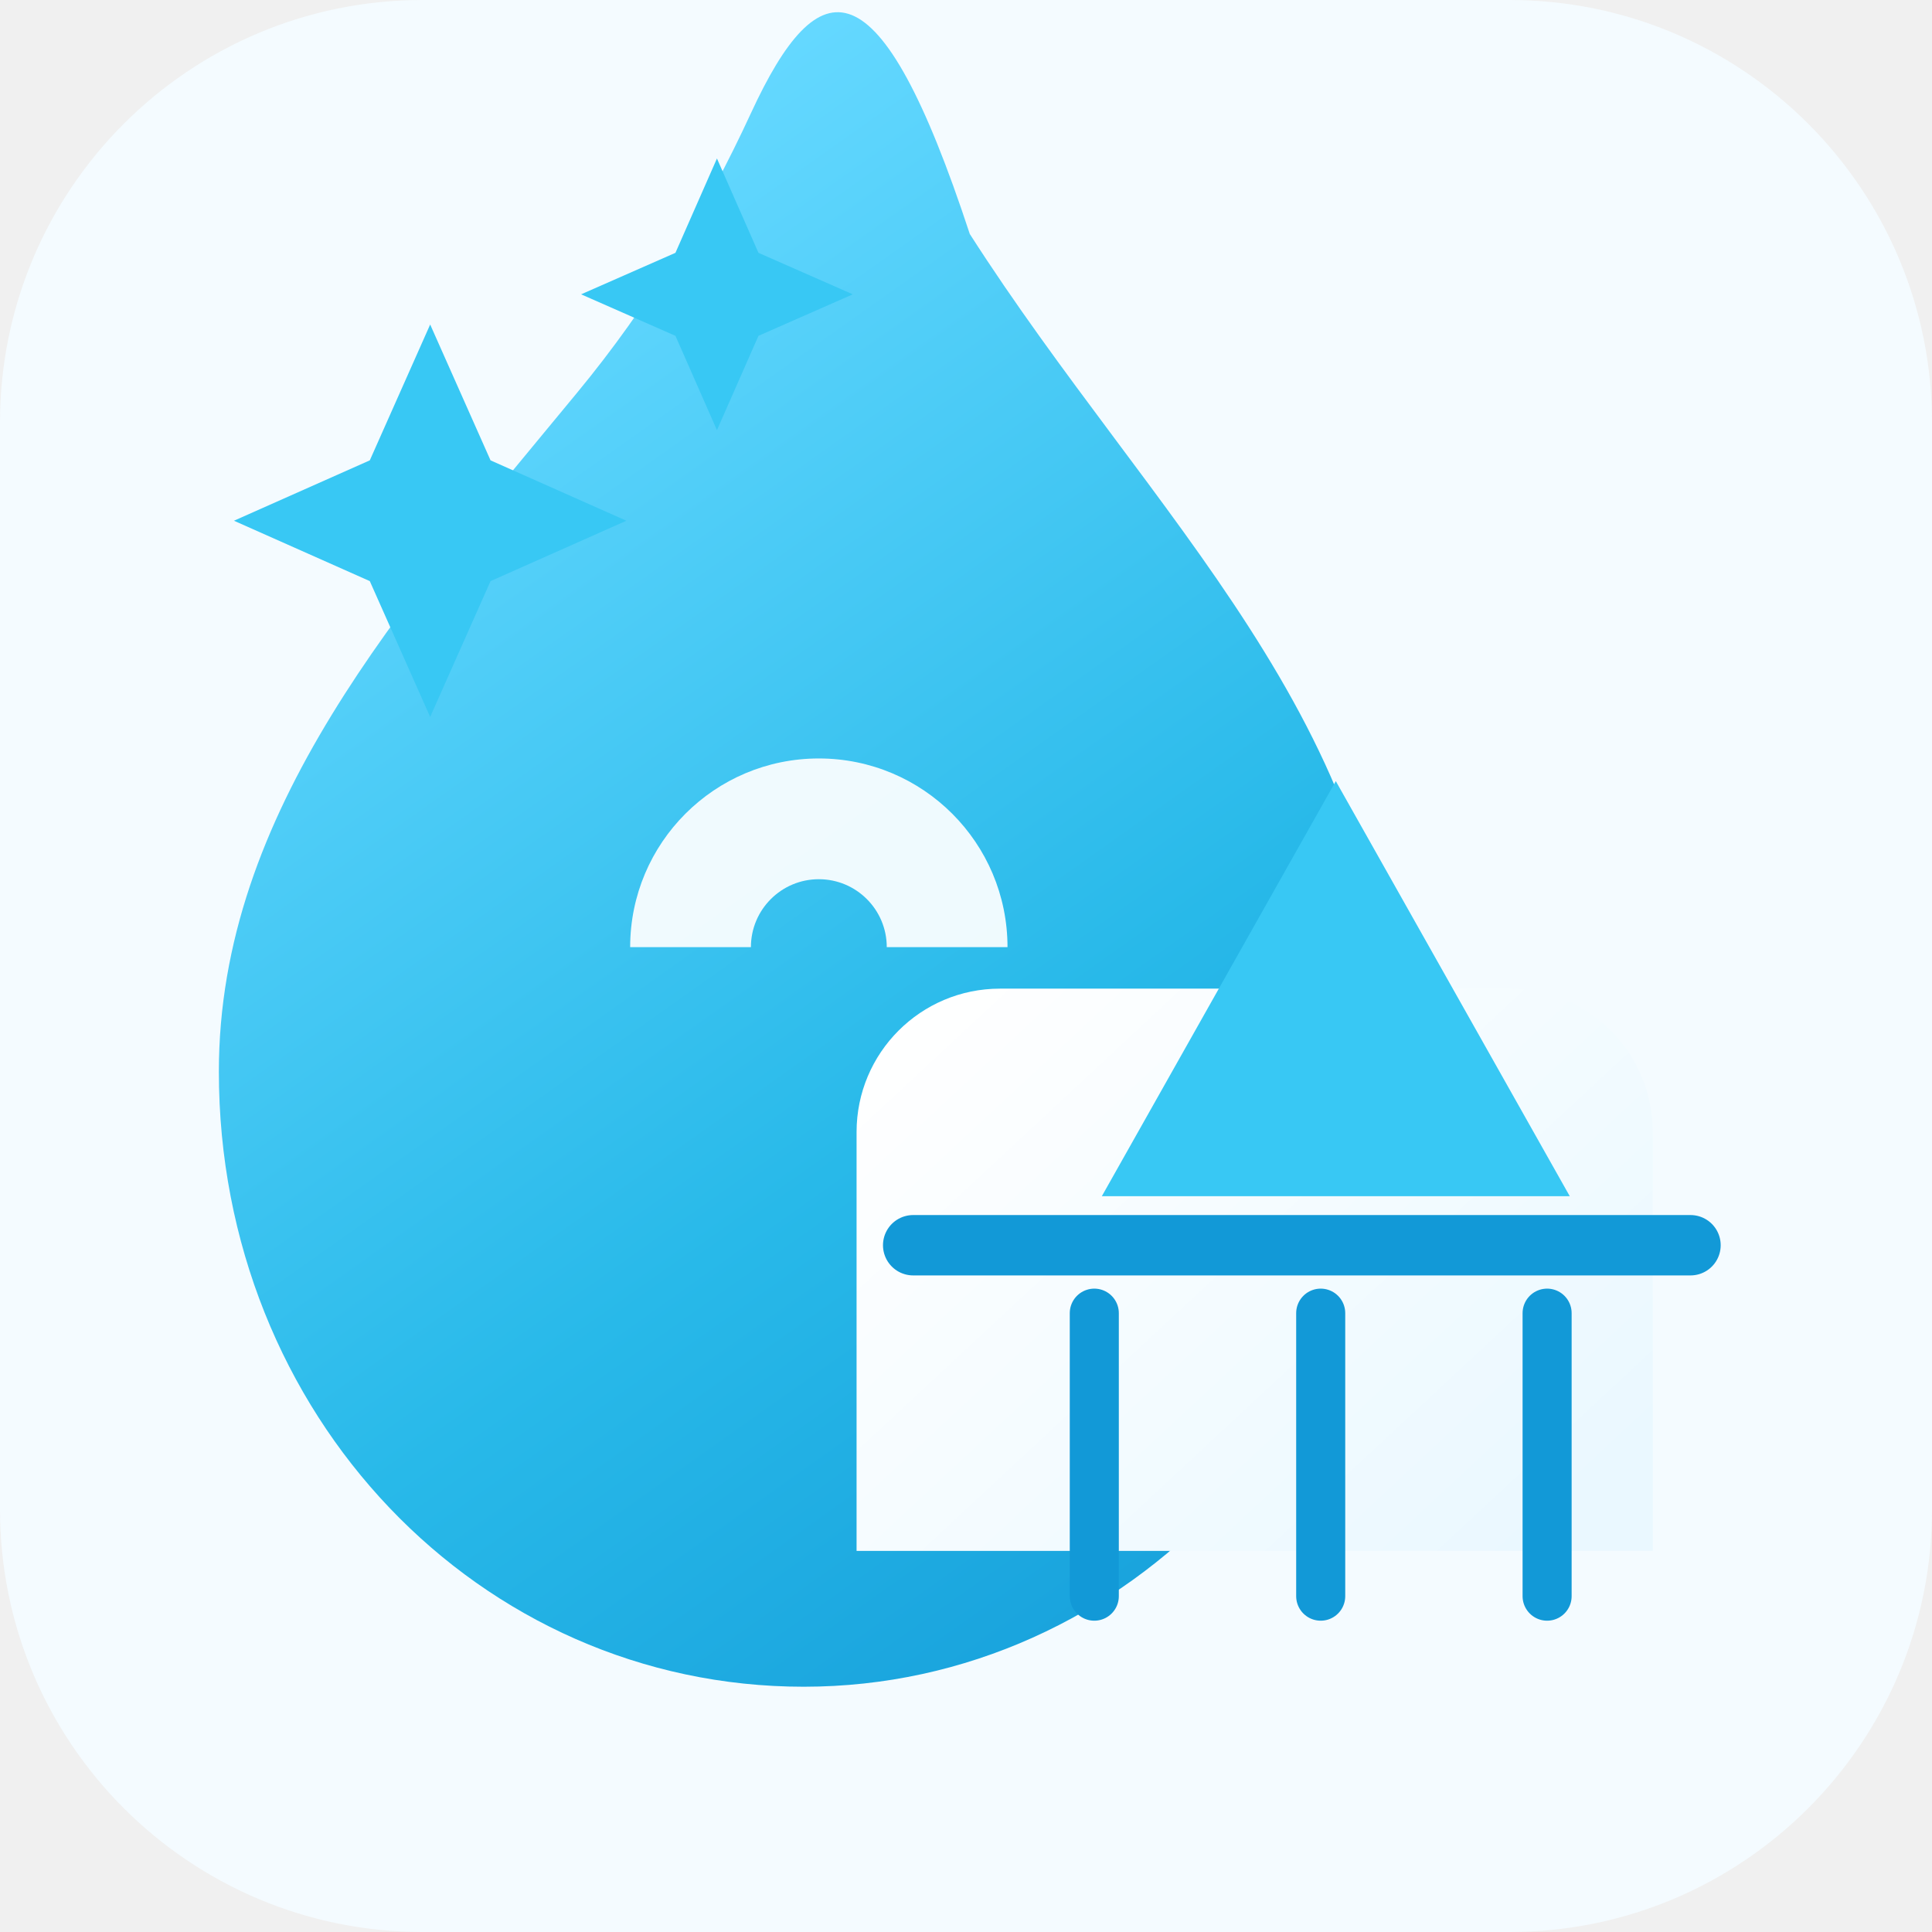
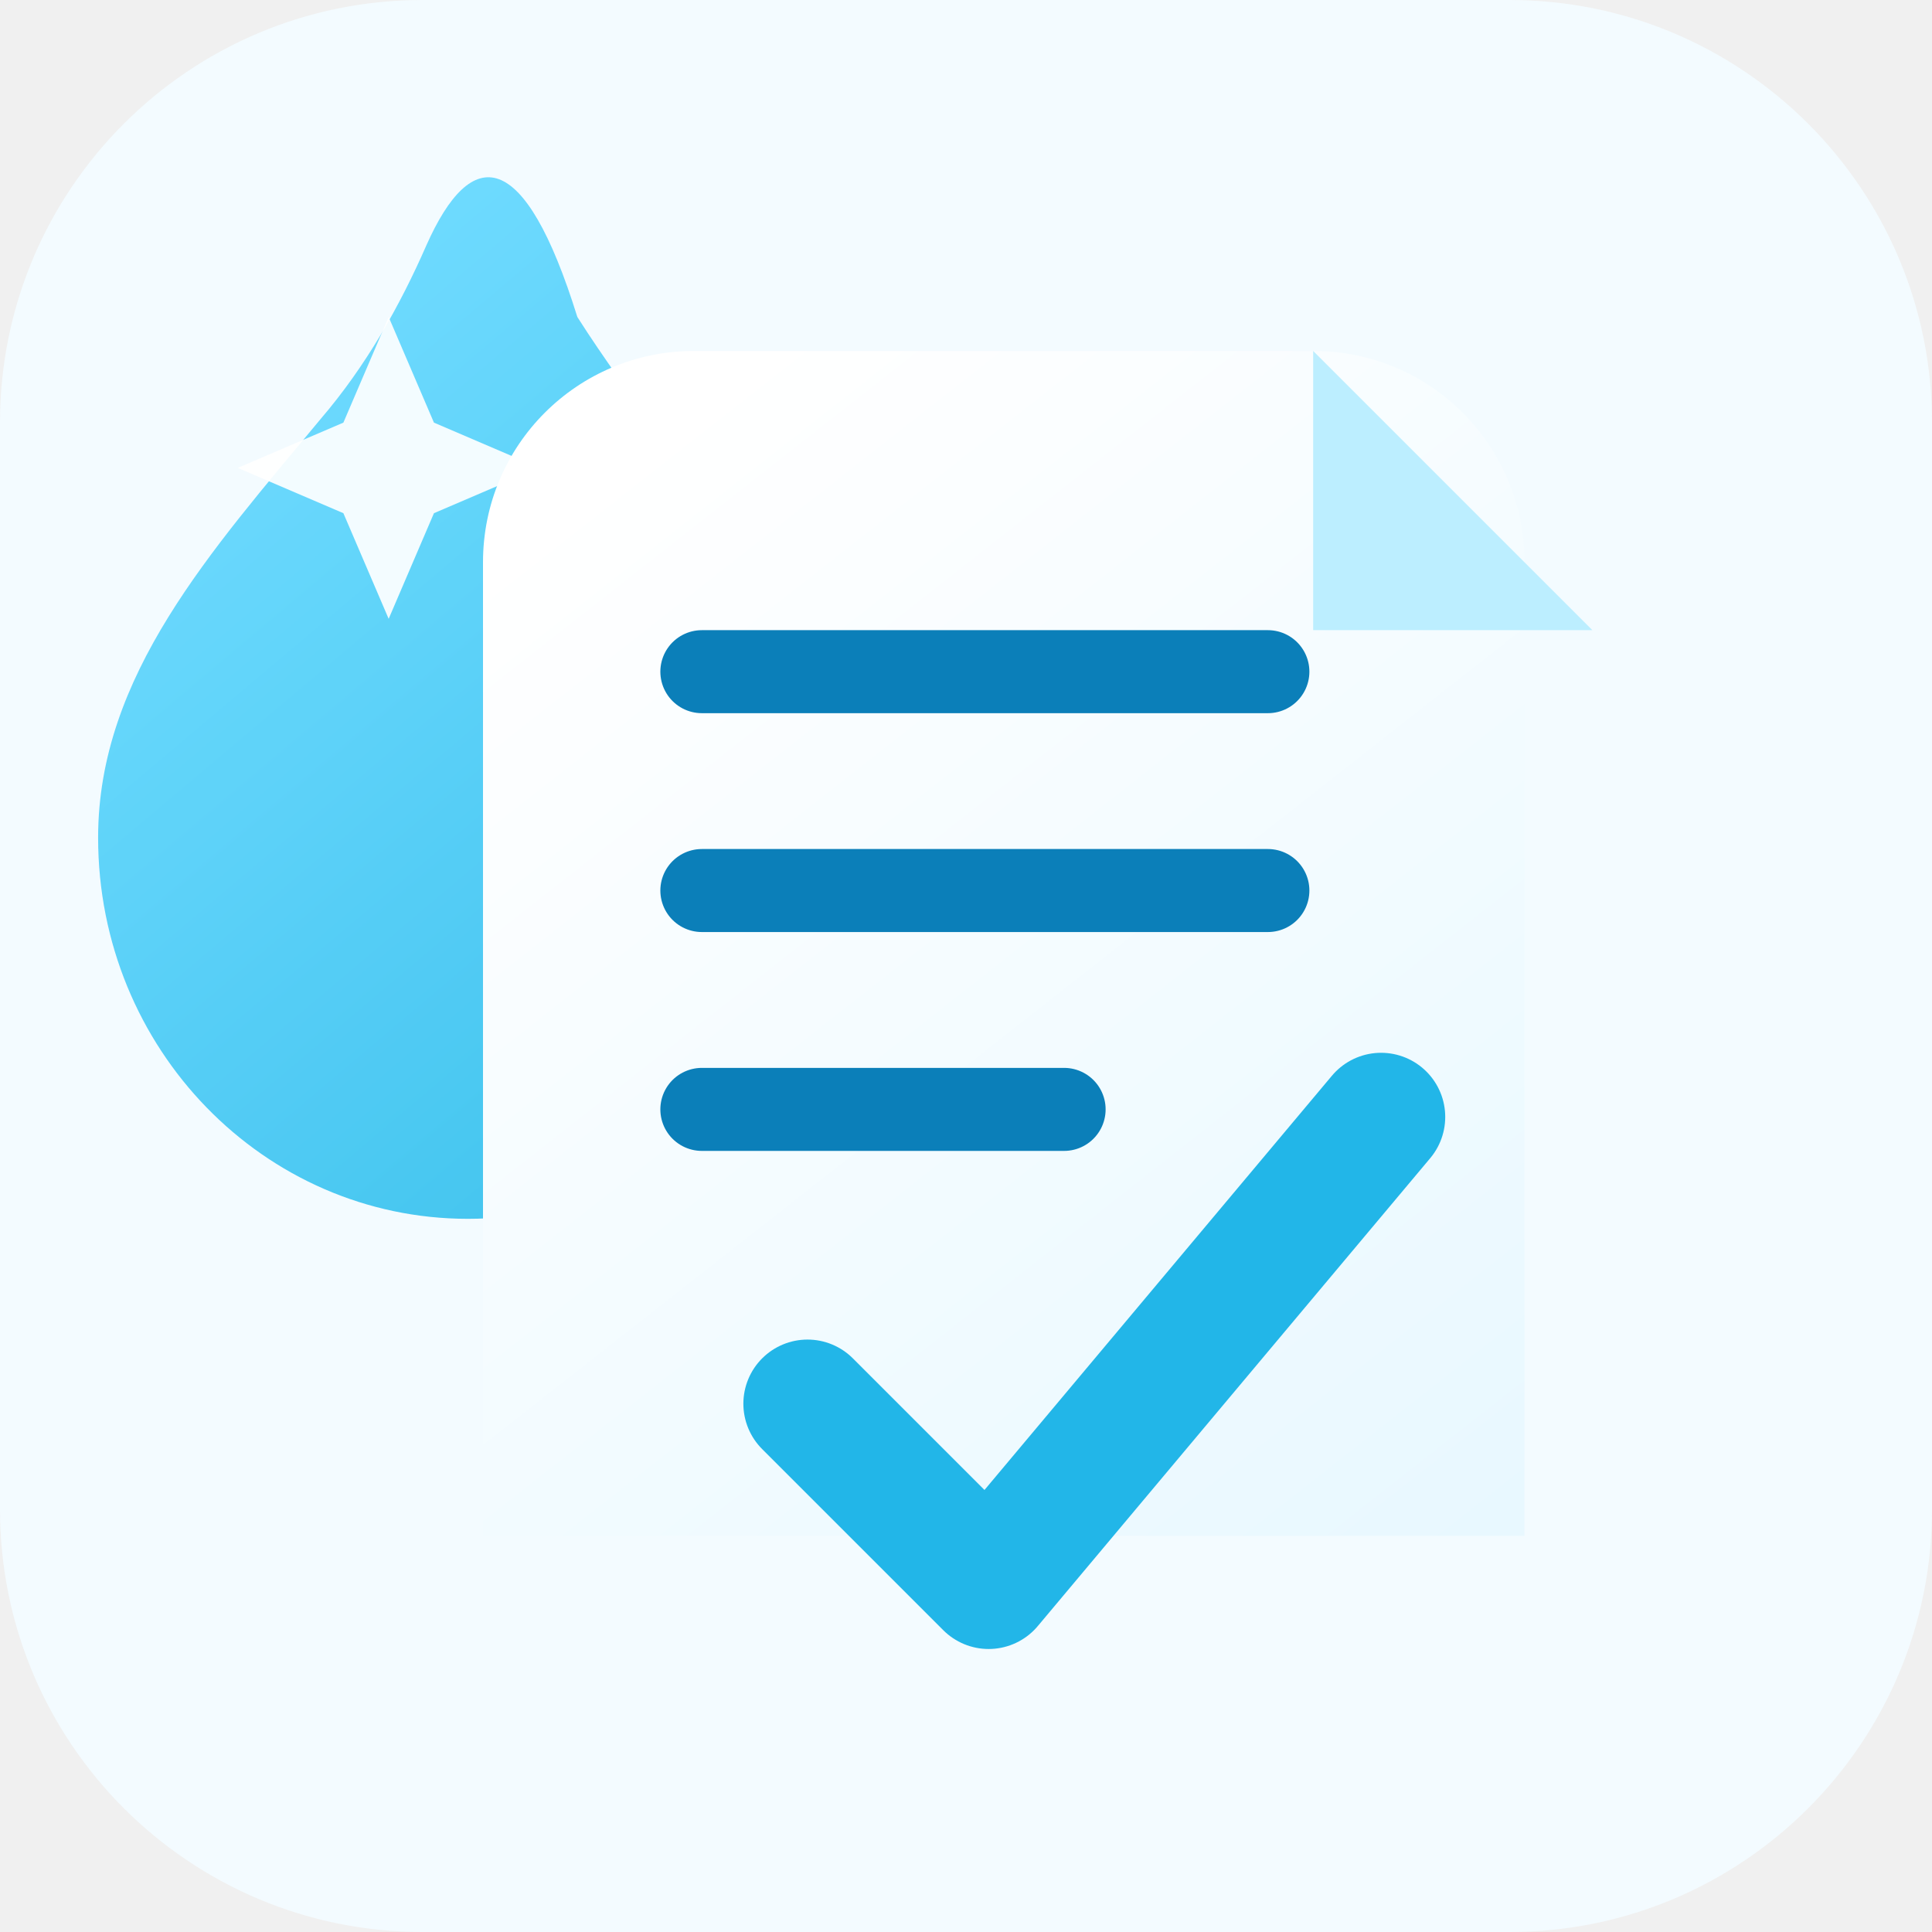
<svg xmlns="http://www.w3.org/2000/svg" viewBox="0 0 512 512" role="img" aria-label="견적노트">
  <defs>
-     <linearGradient id="sky" x1="128" y1="70" x2="390" y2="440" gradientUnits="userSpaceOnUse">
+     <linearGradient id="bg" x1="96" y1="64" x2="420" y2="448" gradientUnits="userSpaceOnUse">
      <stop offset="0" stop-color="#64d8ff" />
-       <stop offset=".55" stop-color="#28b9e9" />
-       <stop offset="1" stop-color="#1299d7" />
+       <stop offset=".58" stop-color="#28b9e9" />
+       <stop offset="1" stop-color="#0878b8" />
    </linearGradient>
-     <linearGradient id="paper" x1="262" y1="246" x2="410" y2="405" gradientUnits="userSpaceOnUse">
+     <linearGradient id="paper" x1="164" y1="122" x2="390" y2="410" gradientUnits="userSpaceOnUse">
      <stop offset="0" stop-color="#ffffff" />
-       <stop offset="1" stop-color="#eaf8ff" />
+       <stop offset="1" stop-color="#e8f8ff" />
    </linearGradient>
  </defs>
-   <rect width="512" height="512" rx="112" fill="#f4fbff" />
-   <path d="M257 62c48 75 112 130 112 219 0 92-70 166-156 166S58 375 58 284c0-69 48-123 95-180 19-23 34-48 46-74 18-39 34-41 58 32z" fill="url(#sky)" />
-   <path d="M114 86l16 36 36 16-36 16-16 36-16-36-36-16 36-16 16-36zM190 42l11 25 25 11-25 11-11 25-11-25-25-11 25-11 11-25z" fill="#38c8f4" />
-   <path d="M167 251a50 50 0 0 1 100 0h-32a18 18 0 0 0-36 0h-32z" fill="#ffffff" opacity=".92" />
-   <path d="M265 262h135c21 0 38 17 38 38v111H227V300c0-21 17-38 38-38z" fill="url(#paper)" />
-   <path d="M242 330h206" stroke="#1299d7" stroke-width="16" stroke-linecap="round" />
-   <path d="M290 348v75M350 348v75M410 348v75" stroke="#1299d7" stroke-width="13" stroke-linecap="round" />
-   <path d="M354 207l62 110h-124l62-110z" fill="#38c8f4" />
+   <rect width="512" height="512" rx="112" fill="#f3fbff" />
+   <path d="M153 84c28 44 69 82 69 137 0 57-44 102-98 102S26 278 26 222c0-43 30-76 59-111 12-14 21-30 28-46 12-27 26-26 40 19z" fill="url(#bg)" opacity=".92" />
+   <path d="M178 93h170c31 0 56 25 56 56v258H128V149c0-31 25-56 56-56z" fill="url(#paper)" />
+   <path d="M348 93v74h74" fill="#bceeff" />
+   <path d="M186 178h150M186 236h150M186 294h96" stroke="#0b7fb9" stroke-width="22" stroke-linecap="round" />
+   <path d="M214 372l48 48 104-124" fill="none" stroke="#22b6e8" stroke-width="34" stroke-linecap="round" stroke-linejoin="round" />
+   <path d="M103 84l12 28 28 12-28 12-12 28-12-28-28-12 28-12 12-28z" fill="#ffffff" opacity=".92" />
</svg>
